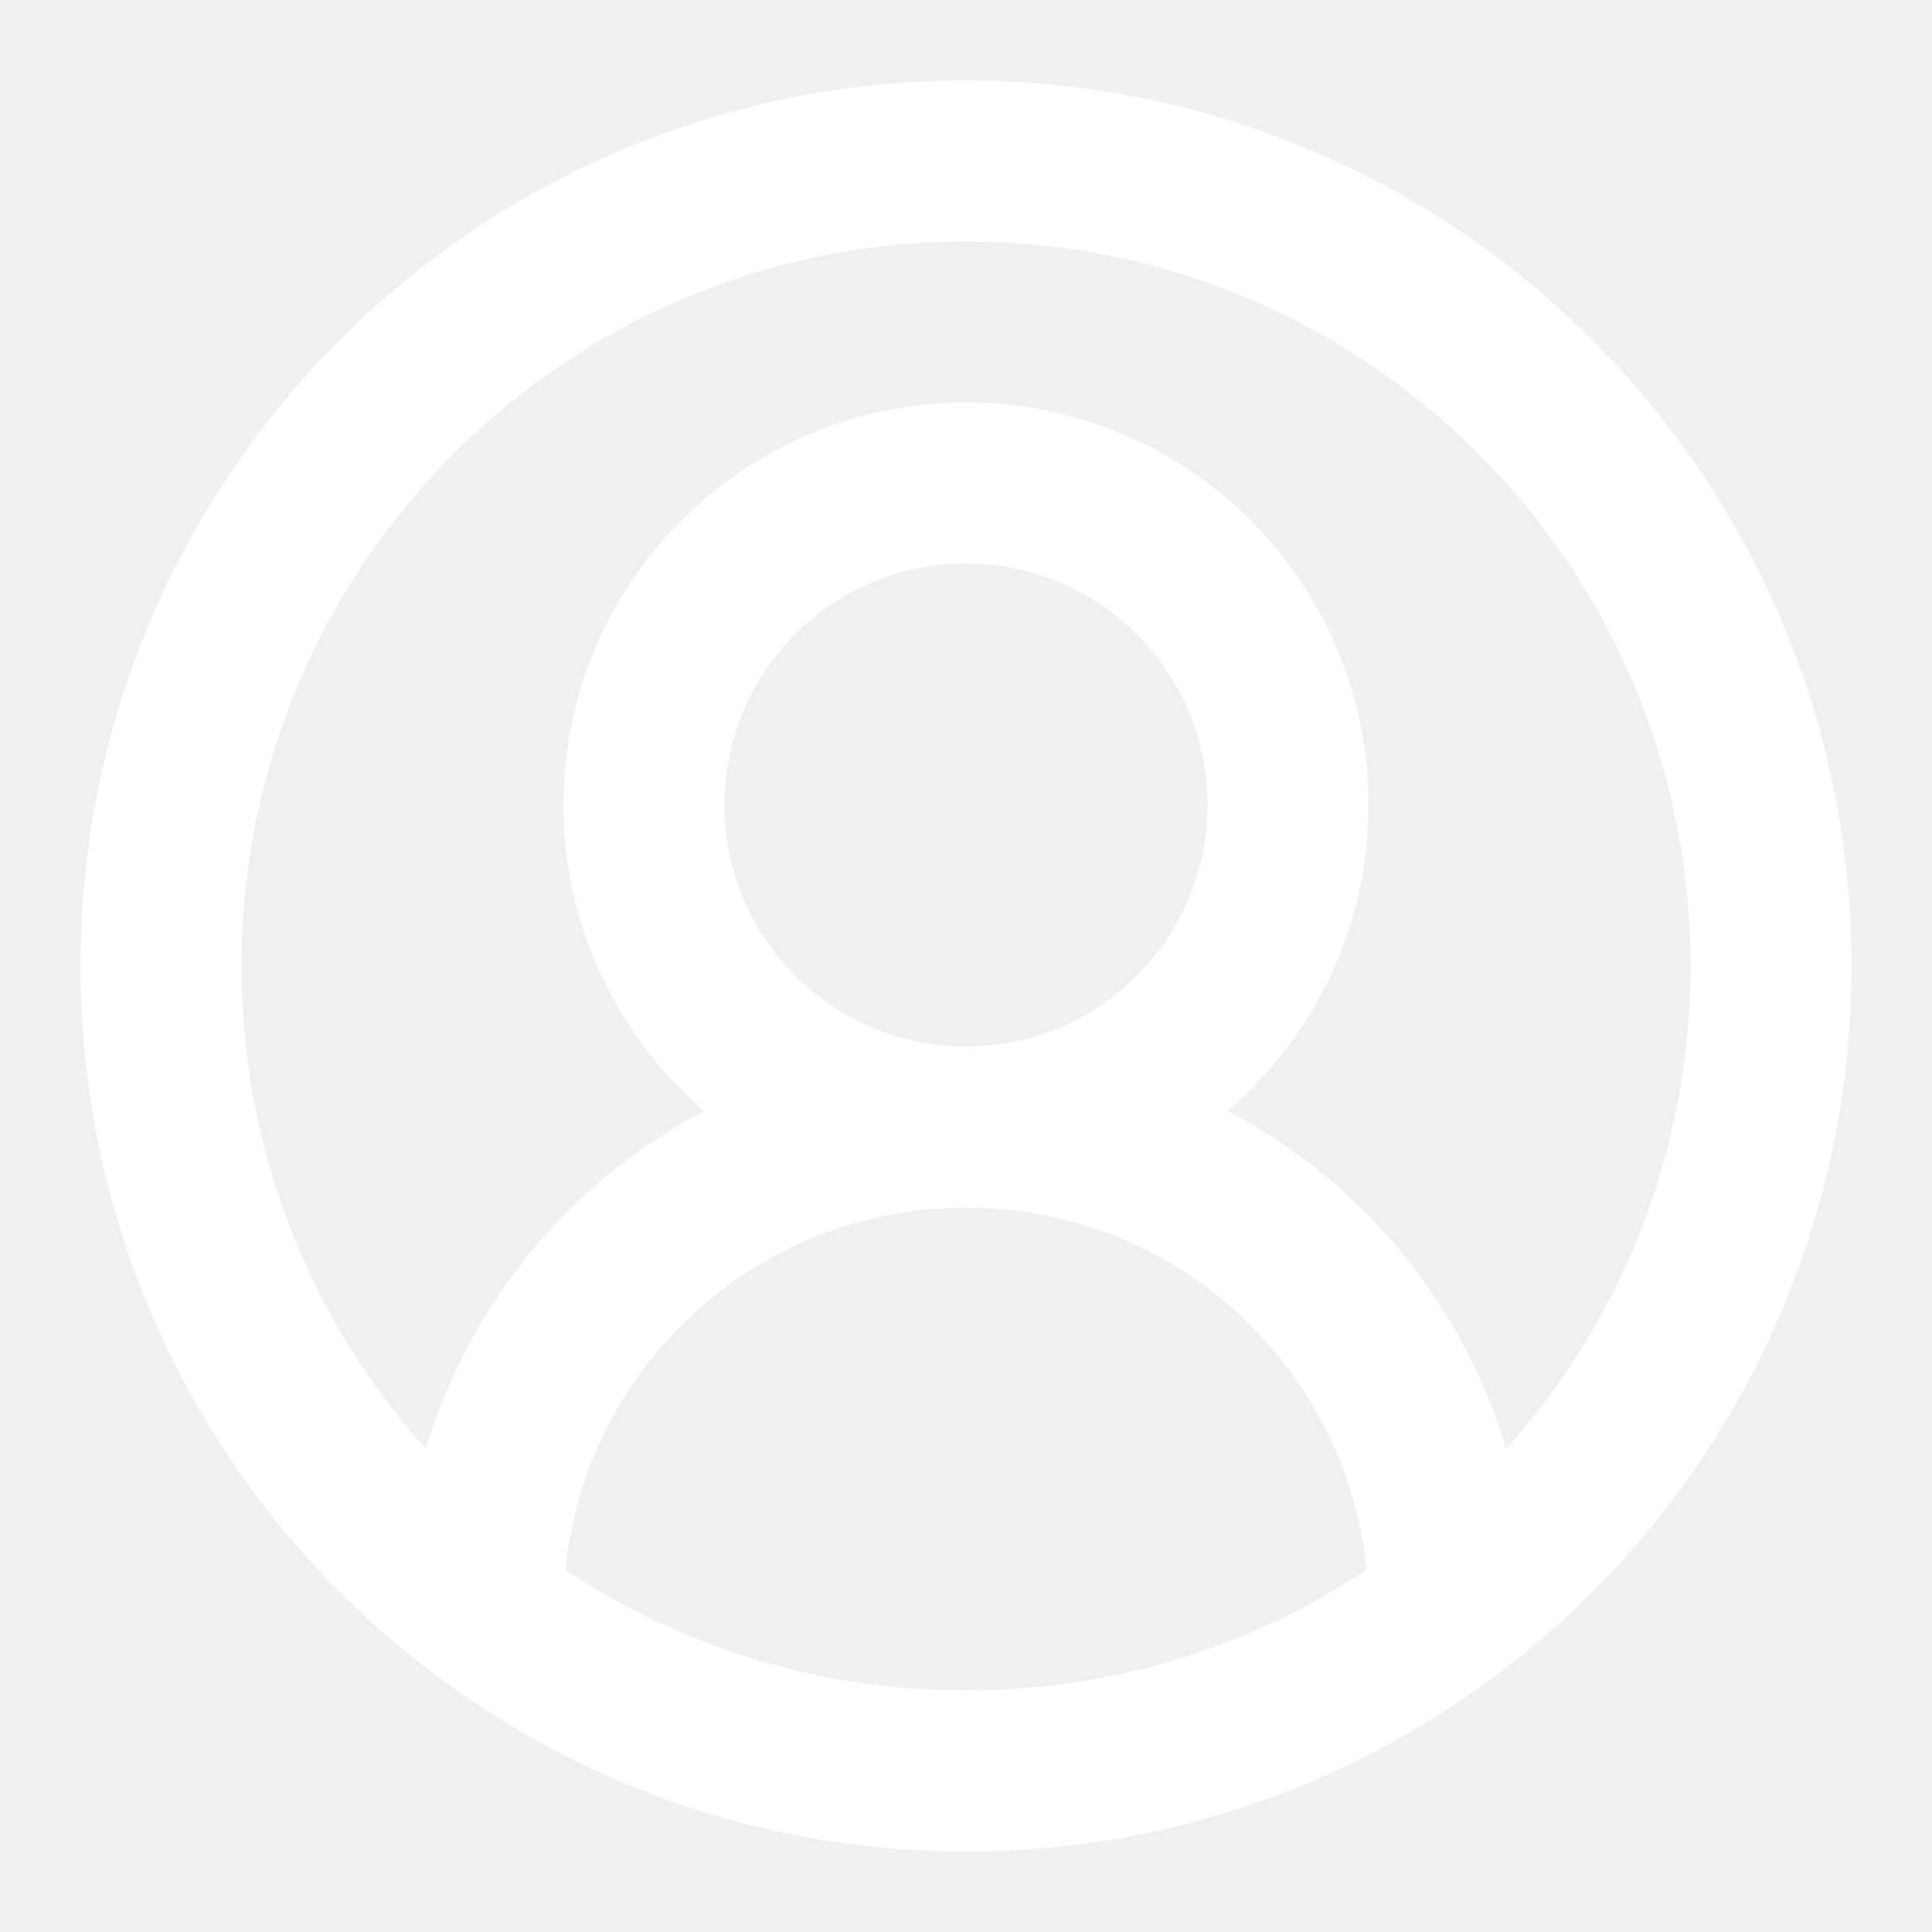
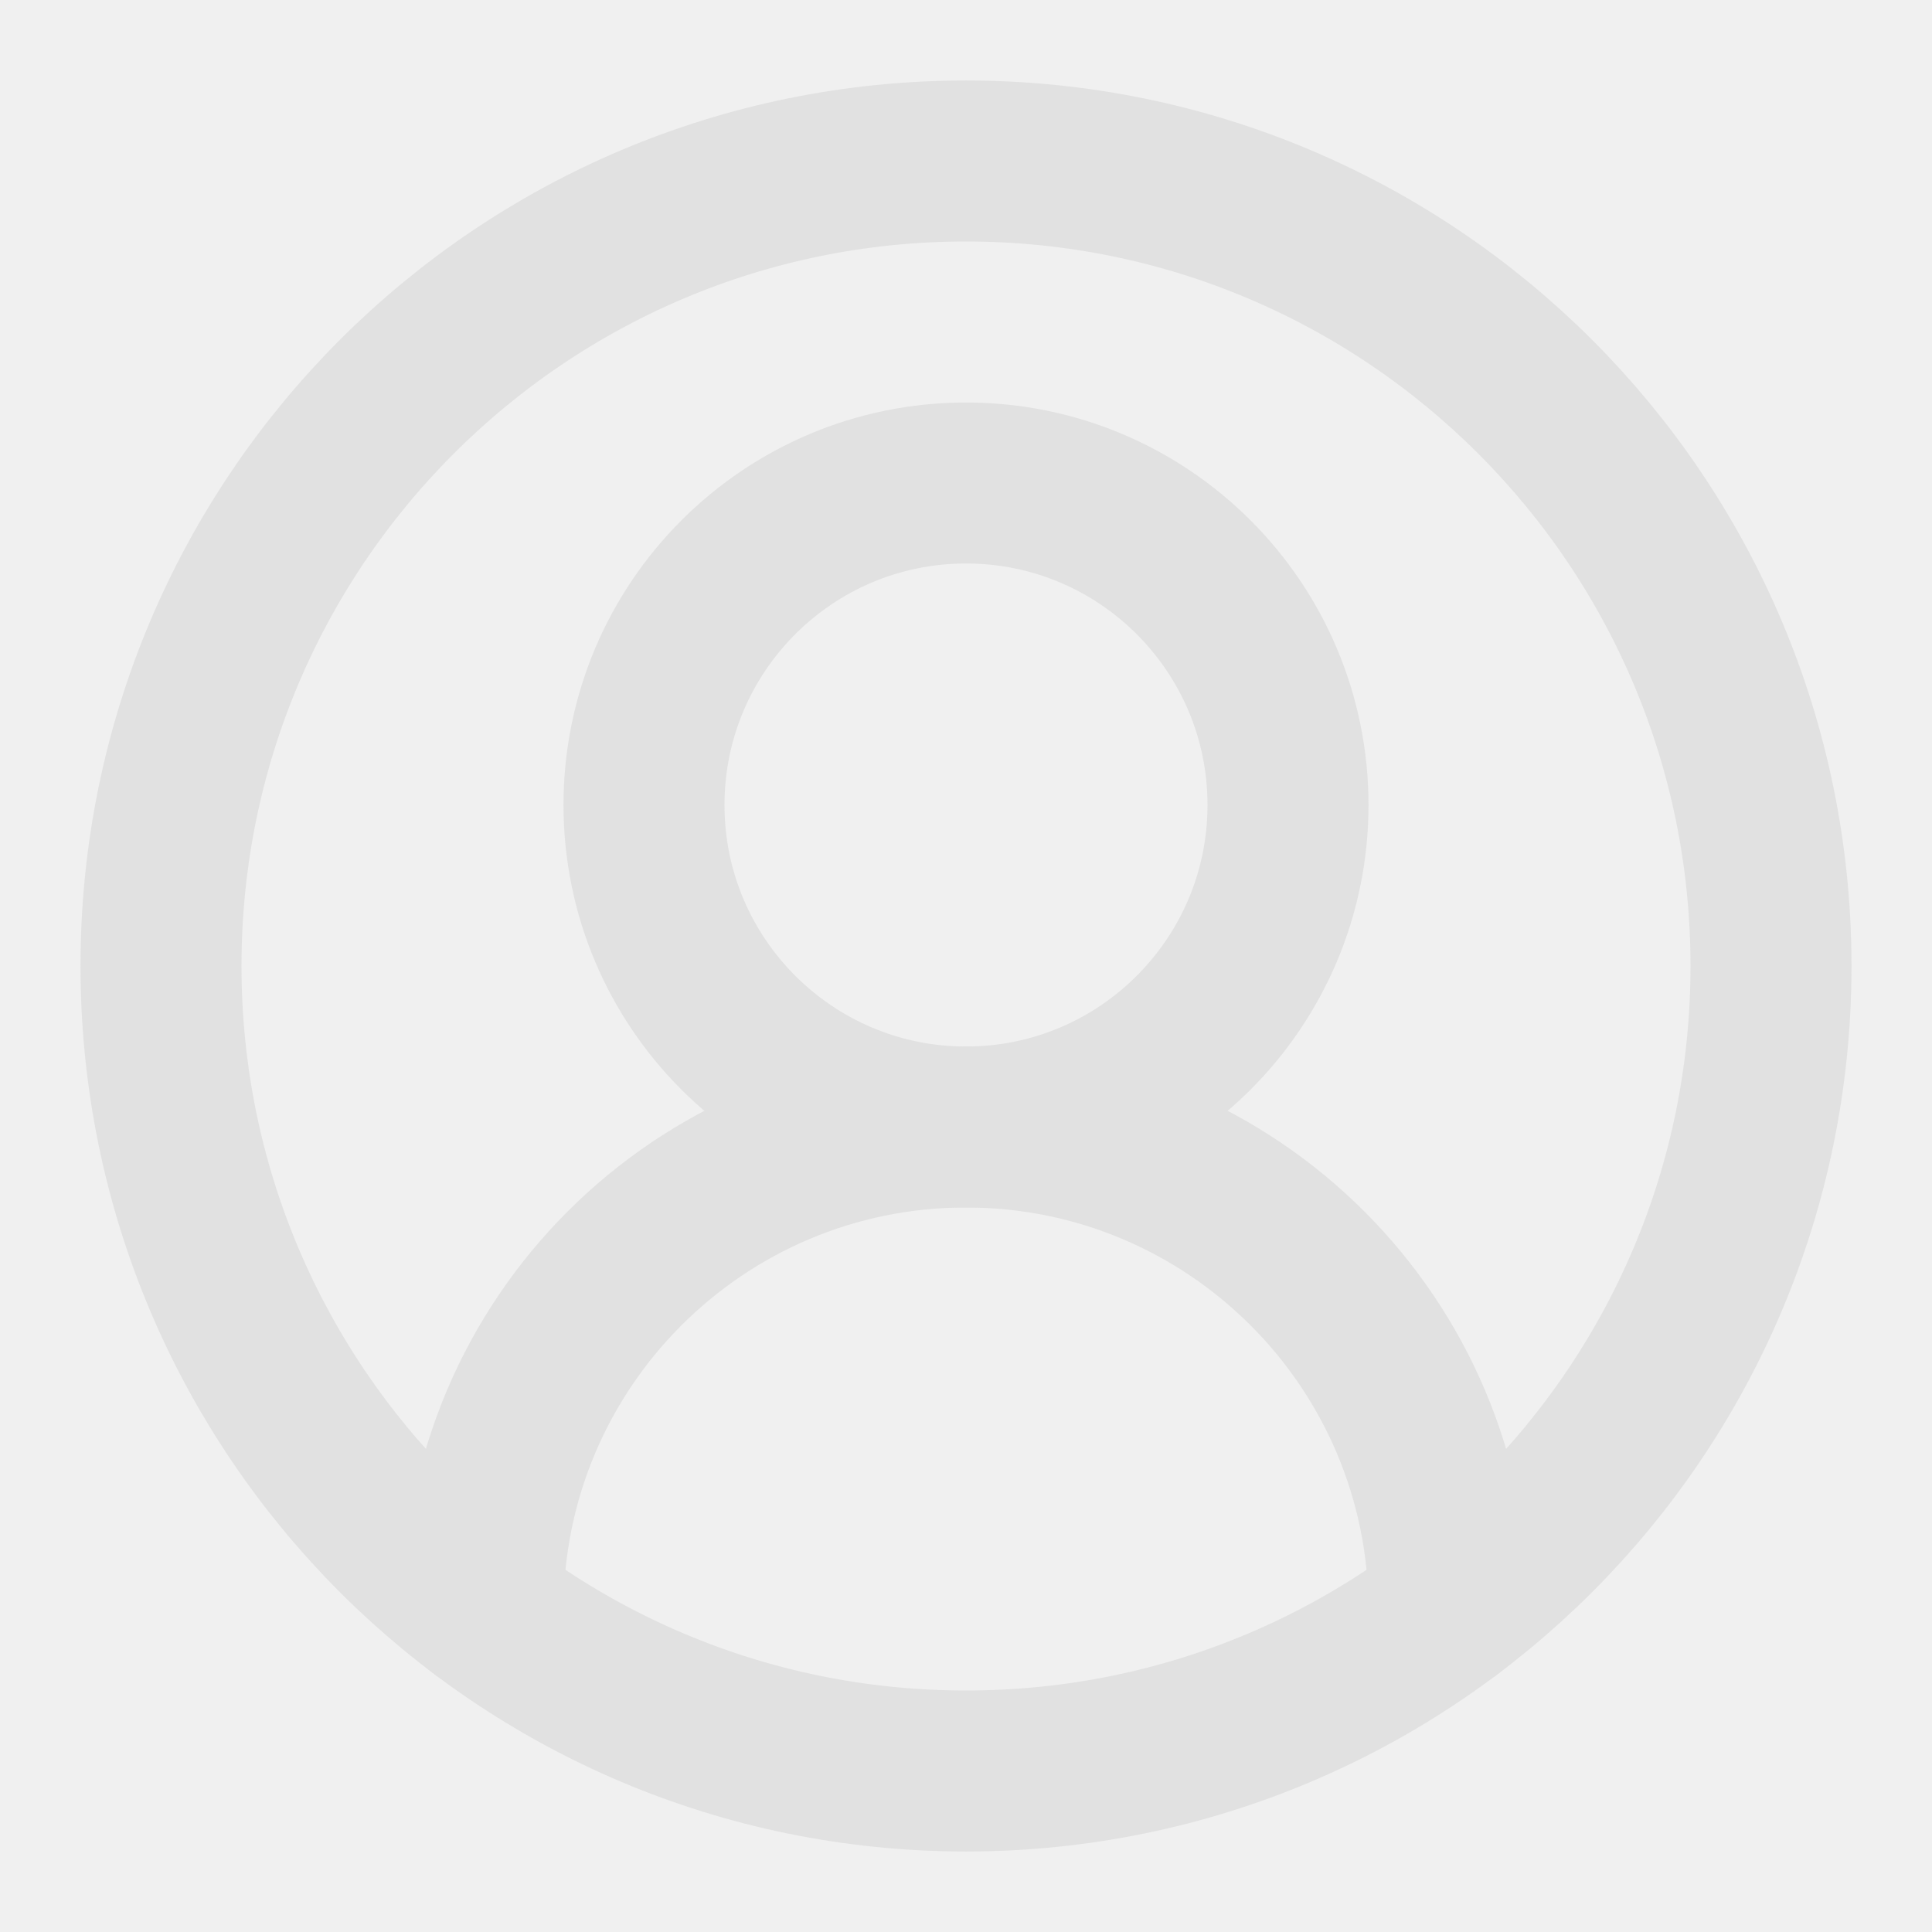
- <svg xmlns="http://www.w3.org/2000/svg" width="24" height="24" viewBox="0 0 24 24" fill="none" stroke="#FFFFFF" stroke-width="2" stroke-linecap="round" stroke-linejoin="round" class="lucide lucide-circle-user-round">
+ <svg xmlns="http://www.w3.org/2000/svg" width="24" height="24" viewBox="0 0 24 24" fill="none" stroke="#e1e1e1" stroke-width="2" stroke-linecap="round" stroke-linejoin="round" class="lucide lucide-circle-user-round">
  <path d="M18 20a6 6 0 0 0-12 0" />
  <circle cx="12" cy="10" r="4" />
  <circle cx="12" cy="12" r="10" />
</svg>
